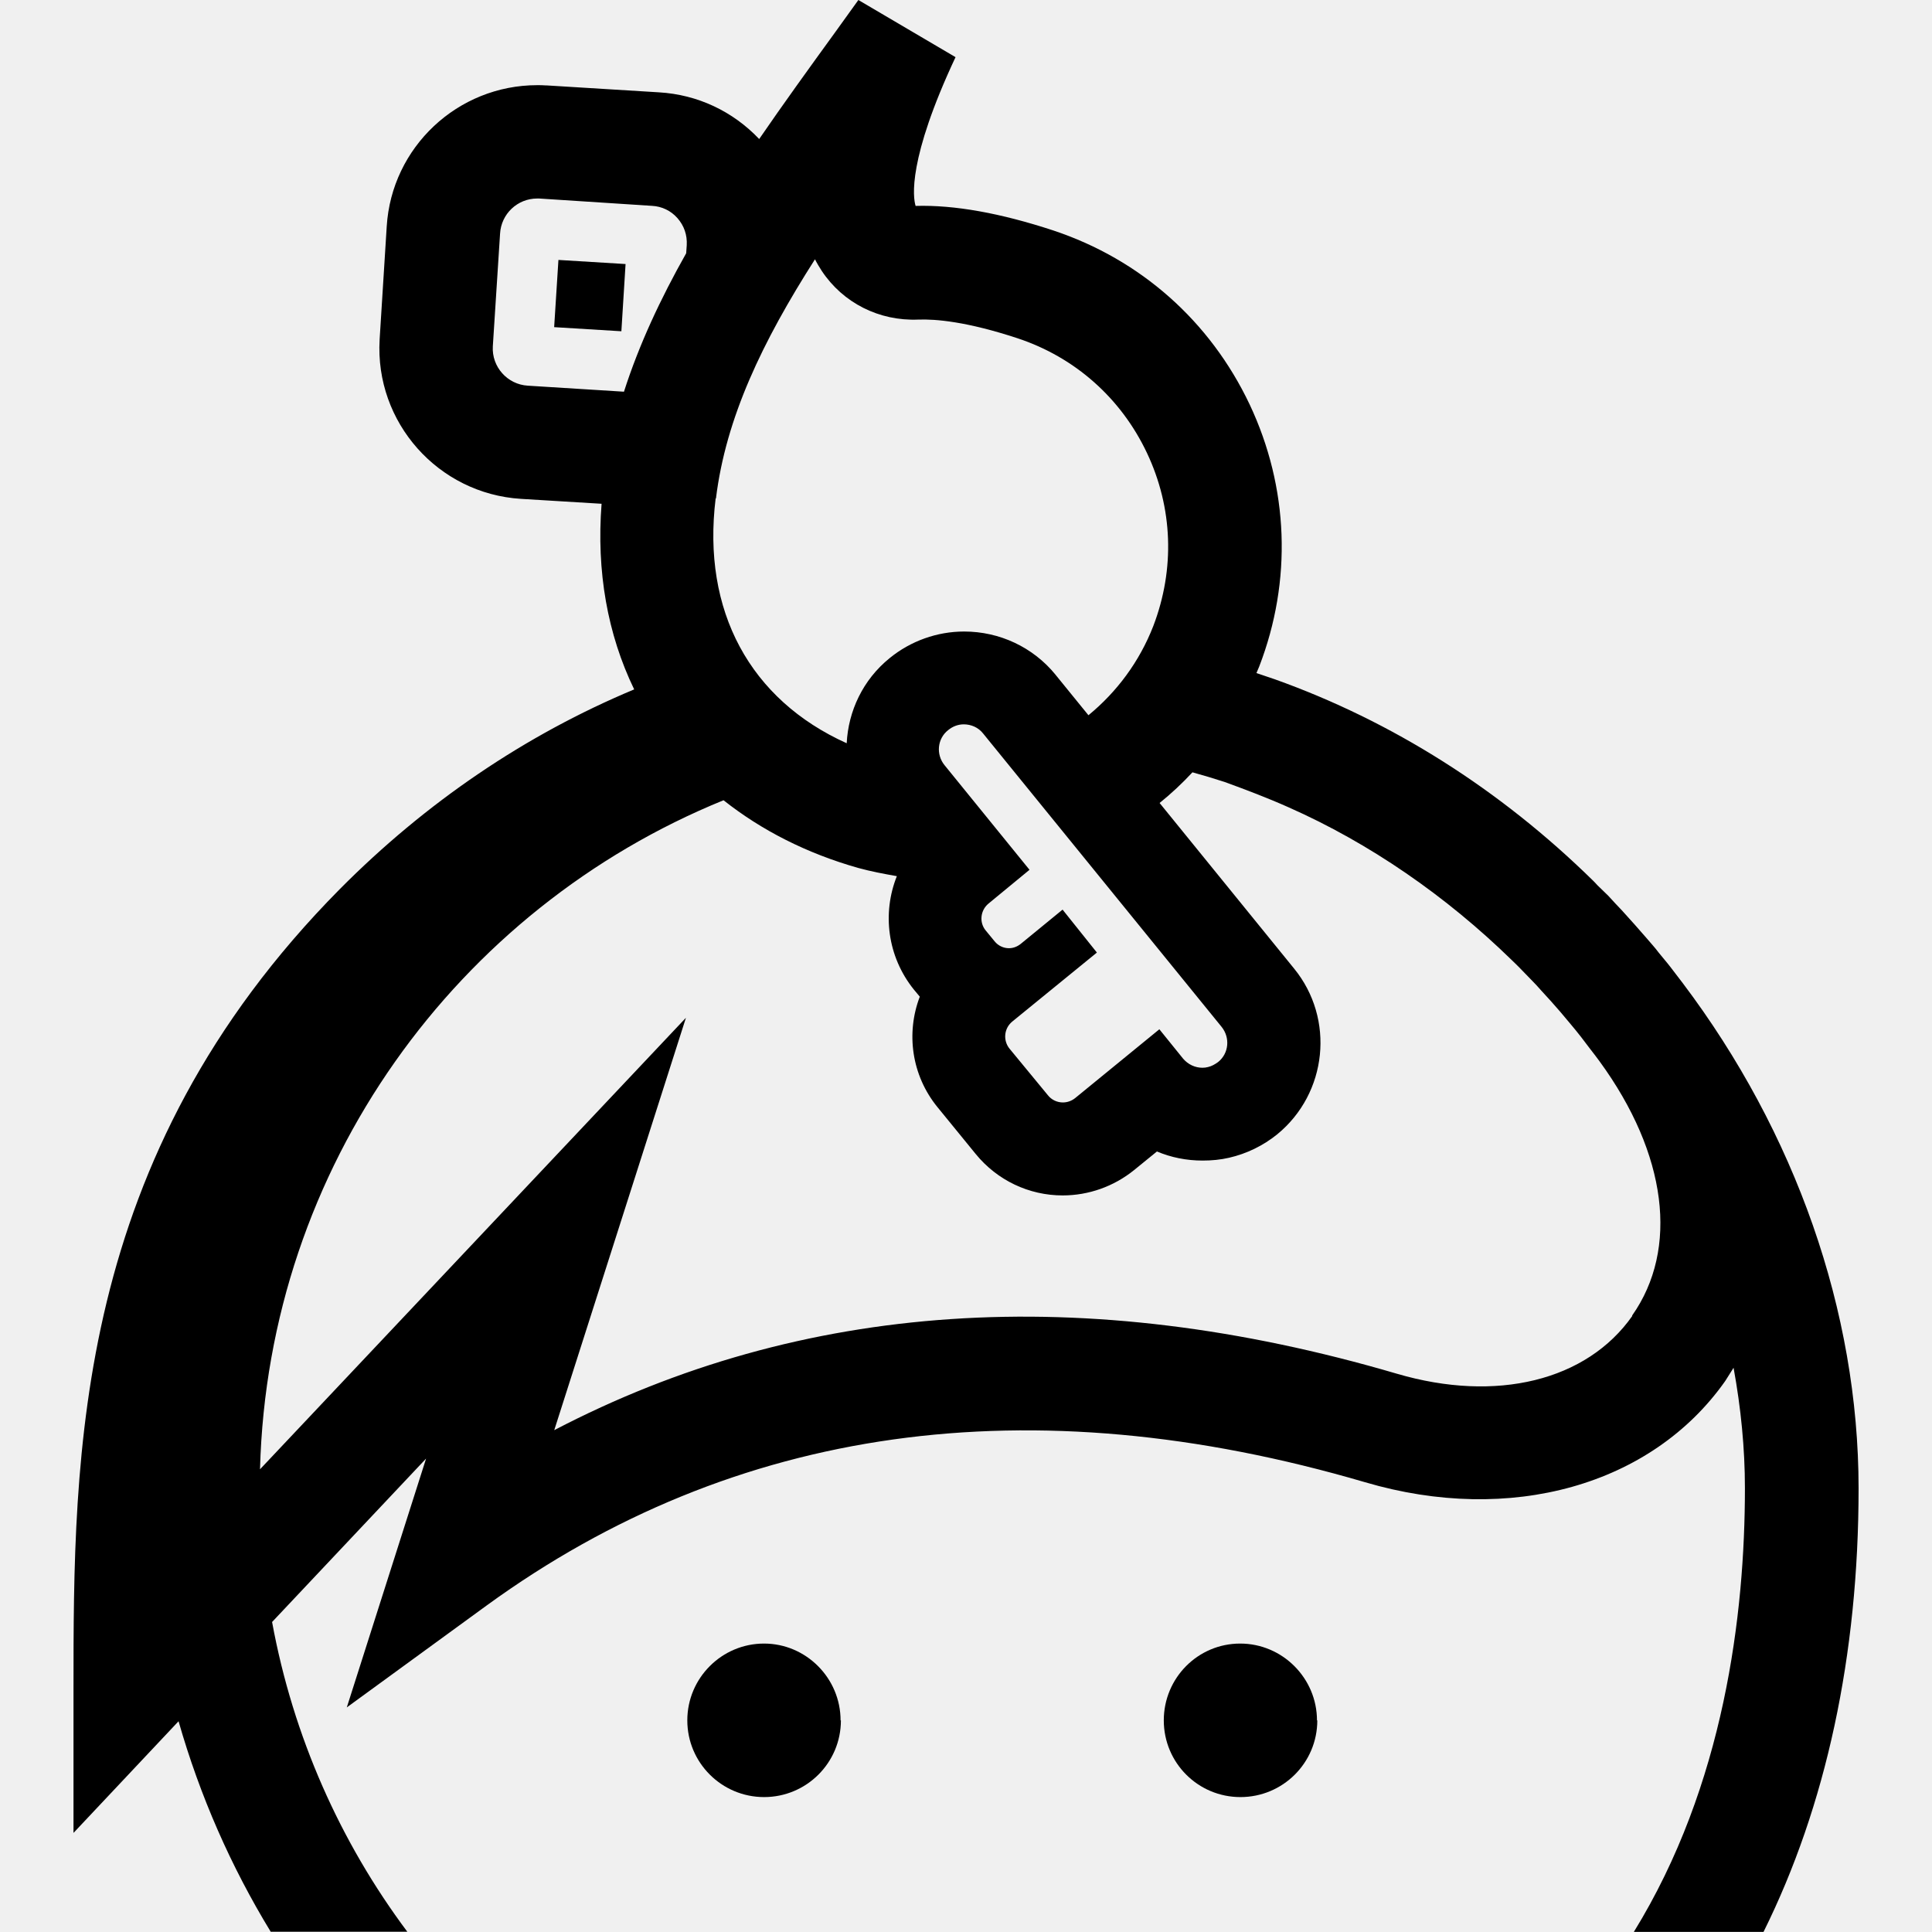
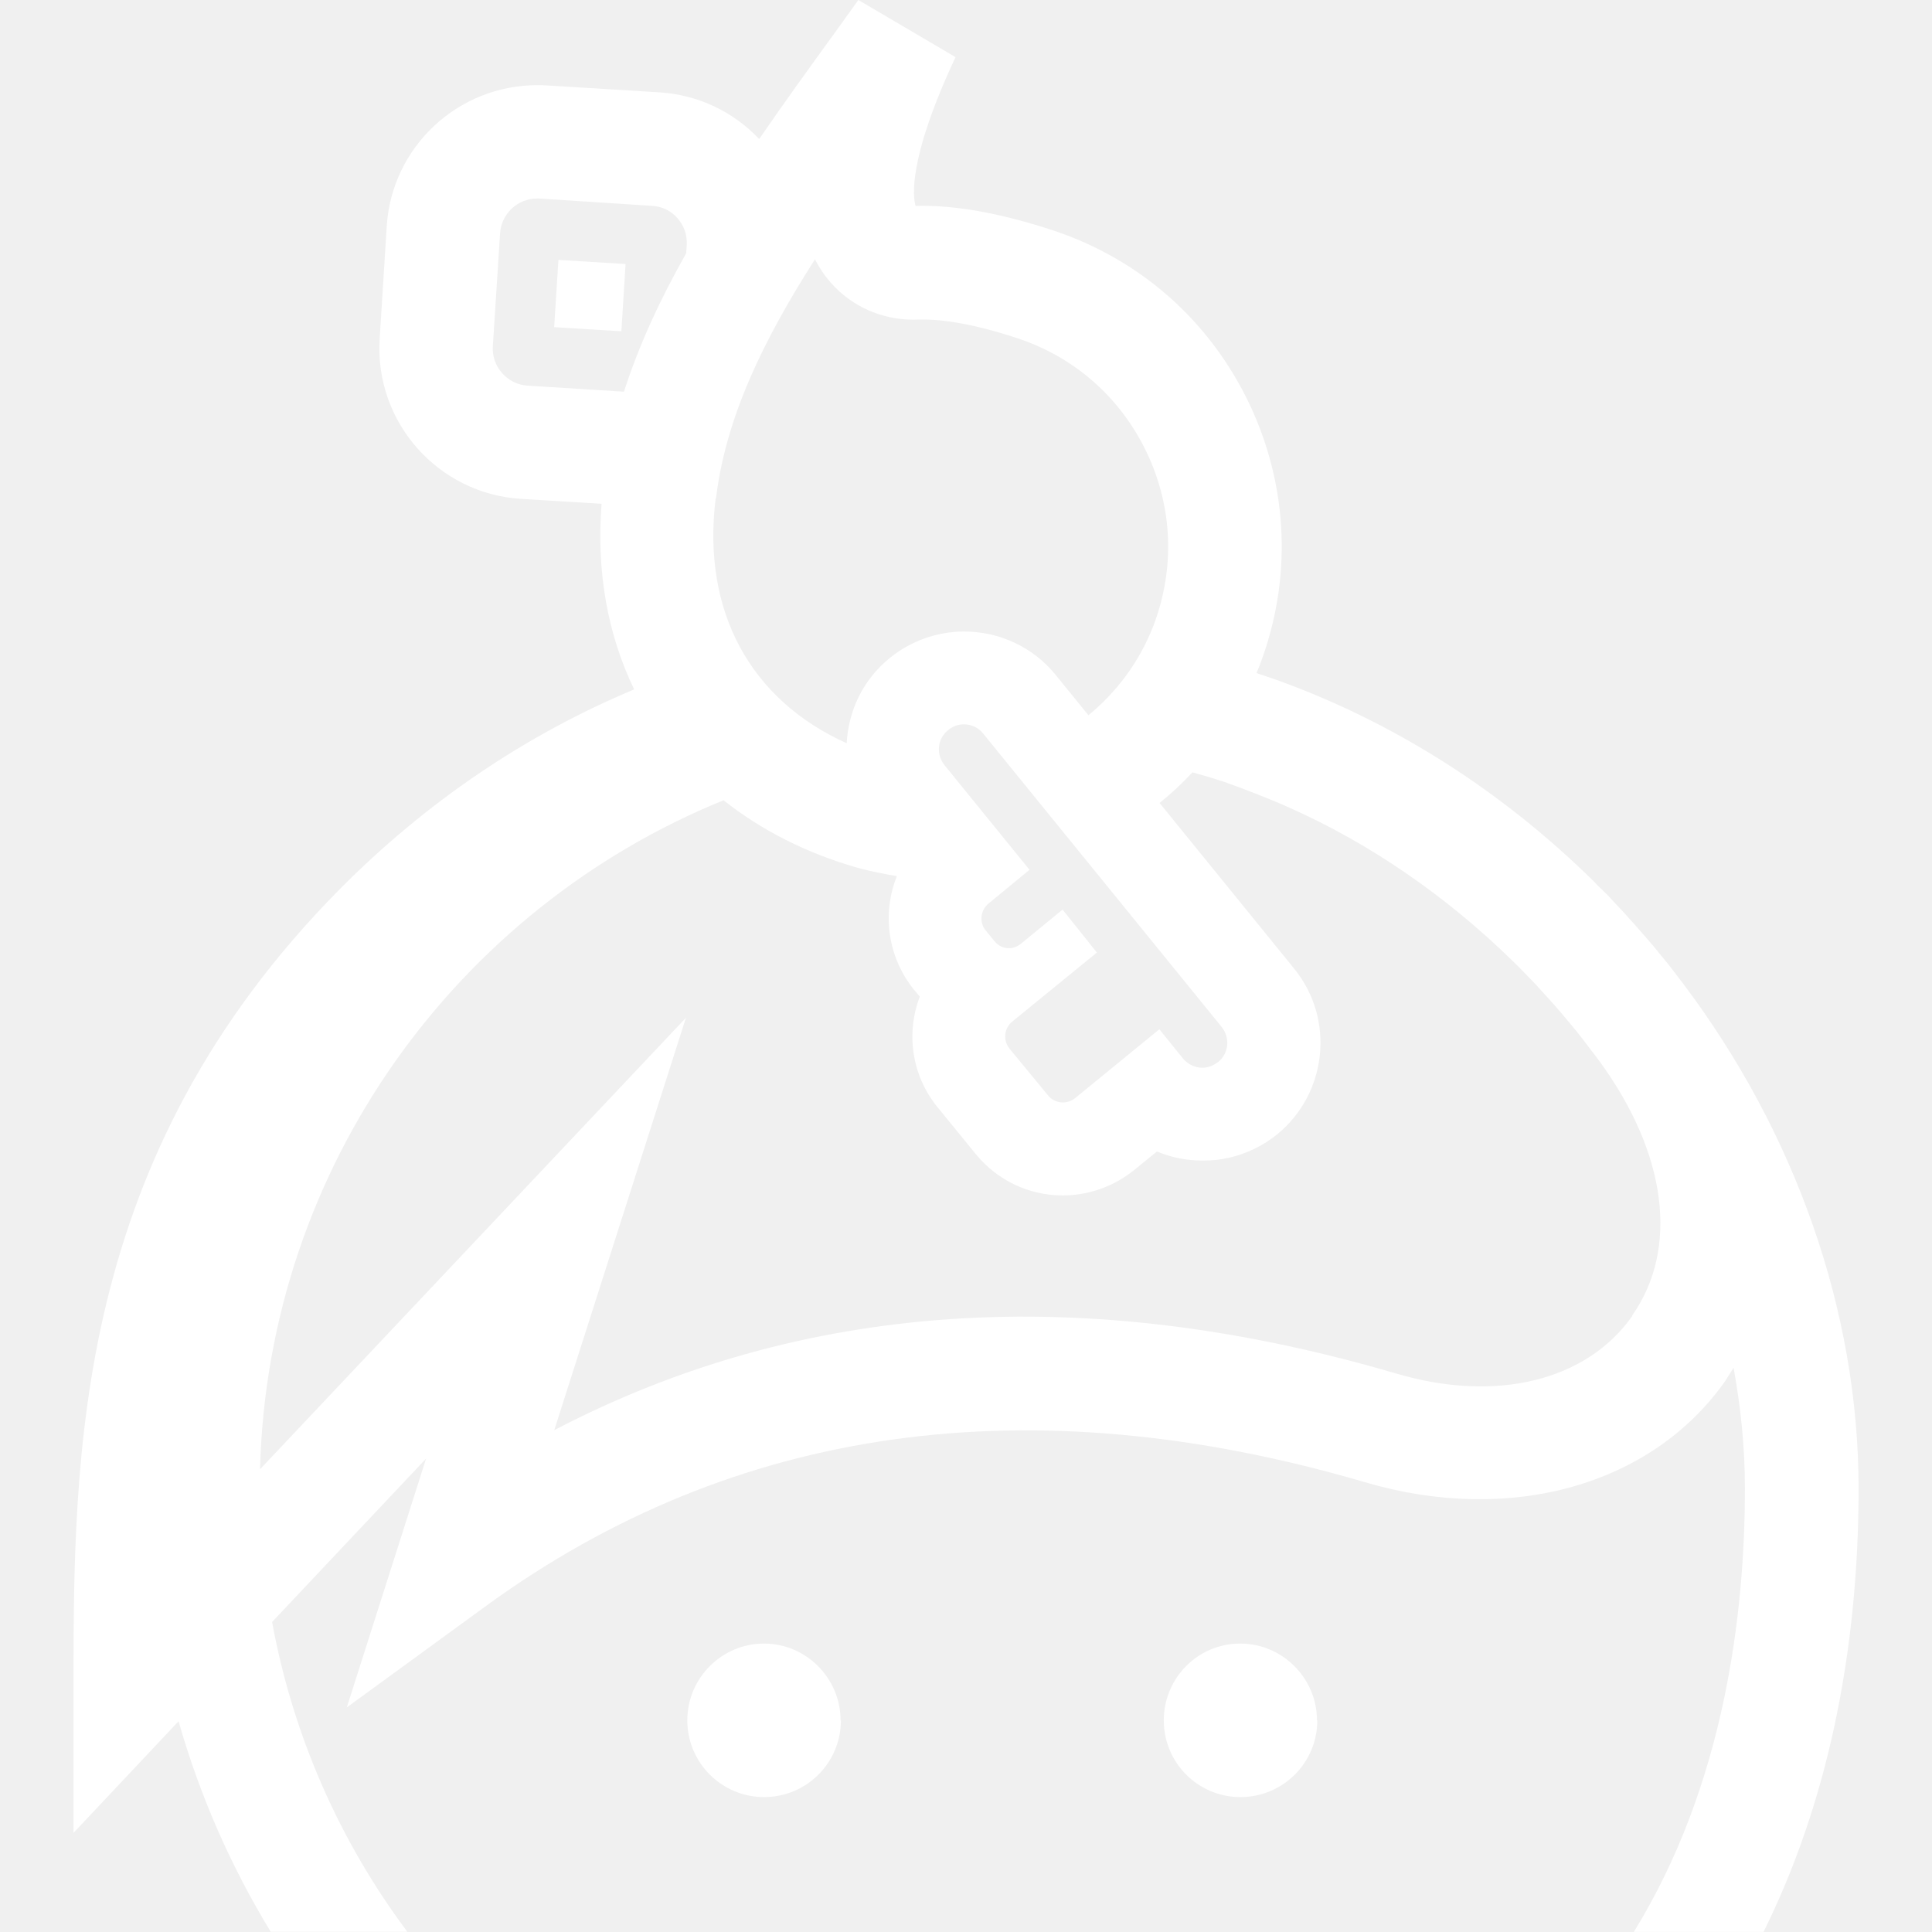
<svg xmlns="http://www.w3.org/2000/svg" role="img" viewBox="0 0 24 24">
-   <path d="M10.446 21.371c0 .528-.428.953-.954.953-.525 0-.954-.425-.954-.953 0-.526.428-.954.953-.954.524 0 .951.431.951.955m5.922-.001c0 .528-.428.953-.955.953-.526 0-.952-.425-.952-.953 0-.526.423-.954.949-.954s.954.431.954.955" />
-   <path d="M20.904 12.213l-.156-.204c-.046-.06-.096-.116-.143-.175-.045-.061-.094-.113-.141-.169-.104-.12-.209-.239-.319-.359l-.076-.08-.091-.099-.135-.131c-.015-.018-.032-.034-.05-.053-1.16-1.139-2.505-1.986-3.955-2.504l-.23-.078c.012-.027.024-.055.035-.083.41-1.064.367-2.223-.12-3.255-.491-1.035-1.356-1.8-2.438-2.16-.656-.216-1.23-.319-1.711-.305-.033-.105-.1-.577.496-1.848L10.663 0l-.287.399c-.33.455-.648.895-.945 1.328-.328-.345-.766-.552-1.245-.58L6.79 1.061h-.012c-.033-.003-.07-.003-.104-.003-.99 0-1.81.771-1.87 1.755l-.088 1.402v.003c-.061 1.029.727 1.915 1.755 1.979l1.002.061c-.065.84.073 1.62.405 2.306-1.346.562-2.586 1.401-3.66 2.484C.913 14.391.913 18.051.913 20.994v1.775l1.305-1.387c.266.93.652 1.807 1.145 2.615H5.06c-.833-1.114-1.419-2.426-1.68-3.848l1.913-2.03-.985 3.091 1.74-1.268c3.075-2.234 6.744-2.75 10.91-1.529 1.805.532 3.56.039 4.473-1.257l.104-.165c.091.498.141.998.141 1.496 0 1.563-.255 3.687-1.38 5.512h1.611c.776-1.563 1.181-3.432 1.181-5.512-.001-2.199-.786-4.421-2.184-6.274zM8.894 6.191c.123-1.002.578-1.949 1.23-2.97.025.05.054.097.084.144.264.398.713.625 1.199.605.217-.008.605.025 1.233.232.714.236 1.286.744 1.608 1.425s.349 1.442.079 2.149c-.173.445-.454.82-.806 1.109l-.408-.502-.002-.003c-.279-.341-.694-.535-1.134-.535-.335 0-.664.117-.925.33-.334.27-.514.66-.534 1.058-1.2-.541-1.8-1.643-1.628-3.041l.004-.001zm4.304 5.11l-.519.425c-.046.036-.095.053-.146.053-.066 0-.133-.03-.177-.085l-.111-.135c-.083-.1-.067-.25.034-.334l.51-.42-1.055-1.299c-.109-.133-.091-.33.044-.436.058-.048.126-.072.194-.072.091 0 .181.038.24.113l2.963 3.645c.109.135.09.33-.042.436-.039.029-.082.053-.126.063-.023.006-.045.009-.07.009-.09 0-.178-.04-.24-.113l-.295-.365-1.045.854c-.046.037-.1.055-.154.055-.068 0-.139-.03-.186-.09l-.477-.579c-.082-.102-.068-.252.035-.336l1.051-.857-.426-.533-.002.001zM7.753 4.866l-1.196-.075c-.255-.015-.45-.235-.435-.488l.09-1.401c.014-.245.216-.436.461-.436h.024l1.401.091c.123.006.236.06.317.152.083.094.123.21.116.336l-.007.101c-.32.567-.585 1.134-.773 1.72h.002zm12.524 11.481c-.565.805-1.687 1.081-2.924.718-3.886-1.141-7.396-.903-10.468.701l1.636-5.123-5.291 5.609c.099-3.762 2.453-6.966 5.758-8.311.471.373 1.034.66 1.673.841.16.044.322.074.48.102-.183.458-.119.997.21 1.407l.075.09c-.172.45-.105.975.221 1.374l.475.582c.266.325.659.513 1.079.513.321 0 .635-.111.886-.314l.285-.232c.174.074.367.113.566.113.113 0 .222-.01.33-.035.218-.05.424-.15.598-.291.623-.51.72-1.435.209-2.06l-1.67-2.056c.145-.117.281-.244.408-.381.135.037.271.078.4.12.266.097.533.198.795.315 1.005.445 1.954 1.1 2.771 1.897.029.03.059.055.085.083l.17.175c.038.039.076.079.111.12.079.085.16.175.239.267l.126.15c.045.053.086.104.13.16l.114.15c.04.051.079.102.117.154.838 1.149.987 2.329.404 3.157v.005z" />
-   <path d="M7.719 4.115l-.835-.051.053-.835.834.051-.052.835z" />
+   <path fill="#ffffff" d="M10.446 21.371c0 .528-.428.953-.954.953-.525 0-.954-.425-.954-.953 0-.526.428-.954.953-.954.524 0 .951.431.951.955m5.922-.001c0 .528-.428.953-.955.953-.526 0-.952-.425-.952-.953 0-.526.423-.954.949-.954s.954.431.954.955" />
+   <path fill="#ffffff" d="M20.904 12.213l-.156-.204c-.046-.06-.096-.116-.143-.175-.045-.061-.094-.113-.141-.169-.104-.12-.209-.239-.319-.359l-.076-.08-.091-.099-.135-.131c-.015-.018-.032-.034-.05-.053-1.16-1.139-2.505-1.986-3.955-2.504l-.23-.078c.012-.027.024-.055.035-.083.41-1.064.367-2.223-.12-3.255-.491-1.035-1.356-1.8-2.438-2.16-.656-.216-1.23-.319-1.711-.305-.033-.105-.1-.577.496-1.848L10.663 0l-.287.399c-.33.455-.648.895-.945 1.328-.328-.345-.766-.552-1.245-.58L6.79 1.061h-.012c-.033-.003-.07-.003-.104-.003-.99 0-1.81.771-1.87 1.755l-.088 1.402v.003c-.061 1.029.727 1.915 1.755 1.979l1.002.061c-.065.84.073 1.62.405 2.306-1.346.562-2.586 1.401-3.66 2.484C.913 14.391.913 18.051.913 20.994v1.775l1.305-1.387c.266.93.652 1.807 1.145 2.615H5.06c-.833-1.114-1.419-2.426-1.68-3.848l1.913-2.03-.985 3.091 1.74-1.268c3.075-2.234 6.744-2.75 10.91-1.529 1.805.532 3.56.039 4.473-1.257l.104-.165c.091.498.141.998.141 1.496 0 1.563-.255 3.687-1.38 5.512h1.611c.776-1.563 1.181-3.432 1.181-5.512-.001-2.199-.786-4.421-2.184-6.274zM8.894 6.191c.123-1.002.578-1.949 1.23-2.97.025.05.054.097.084.144.264.398.713.625 1.199.605.217-.008.605.025 1.233.232.714.236 1.286.744 1.608 1.425s.349 1.442.079 2.149c-.173.445-.454.82-.806 1.109l-.408-.502-.002-.003c-.279-.341-.694-.535-1.134-.535-.335 0-.664.117-.925.33-.334.27-.514.66-.534 1.058-1.2-.541-1.8-1.643-1.628-3.041l.004-.001zm4.304 5.11l-.519.425c-.046.036-.095.053-.146.053-.066 0-.133-.03-.177-.085l-.111-.135c-.083-.1-.067-.25.034-.334l.51-.42-1.055-1.299c-.109-.133-.091-.33.044-.436.058-.048.126-.072.194-.072.091 0 .181.038.24.113l2.963 3.645c.109.135.09.33-.042.436-.039.029-.082.053-.126.063-.023.006-.045.009-.07.009-.09 0-.178-.04-.24-.113l-.295-.365-1.045.854c-.046.037-.1.055-.154.055-.068 0-.139-.03-.186-.09l-.477-.579c-.082-.102-.068-.252.035-.336l1.051-.857-.426-.533-.002.001zM7.753 4.866l-1.196-.075c-.255-.015-.45-.235-.435-.488l.09-1.401c.014-.245.216-.436.461-.436h.024l1.401.091c.123.006.236.06.317.152.083.094.123.21.116.336l-.007.101c-.32.567-.585 1.134-.773 1.72h.002zm12.524 11.481c-.565.805-1.687 1.081-2.924.718-3.886-1.141-7.396-.903-10.468.701l1.636-5.123-5.291 5.609c.099-3.762 2.453-6.966 5.758-8.311.471.373 1.034.66 1.673.841.16.044.322.074.48.102-.183.458-.119.997.21 1.407l.075.09c-.172.45-.105.975.221 1.374l.475.582c.266.325.659.513 1.079.513.321 0 .635-.111.886-.314l.285-.232c.174.074.367.113.566.113.113 0 .222-.01.33-.035.218-.05.424-.15.598-.291.623-.51.72-1.435.209-2.06l-1.67-2.056c.145-.117.281-.244.408-.381.135.037.271.078.4.12.266.097.533.198.795.315 1.005.445 1.954 1.1 2.771 1.897.029.03.059.055.085.083l.17.175c.038.039.076.079.111.12.079.085.16.175.239.267l.126.15c.045.053.086.104.13.16l.114.15c.04.051.079.102.117.154.838 1.149.987 2.329.404 3.157v.005z" />
+   <path fill="#ffffff" d="M7.719 4.115l-.835-.051.053-.835.834.051-.052.835z" />
</svg>
